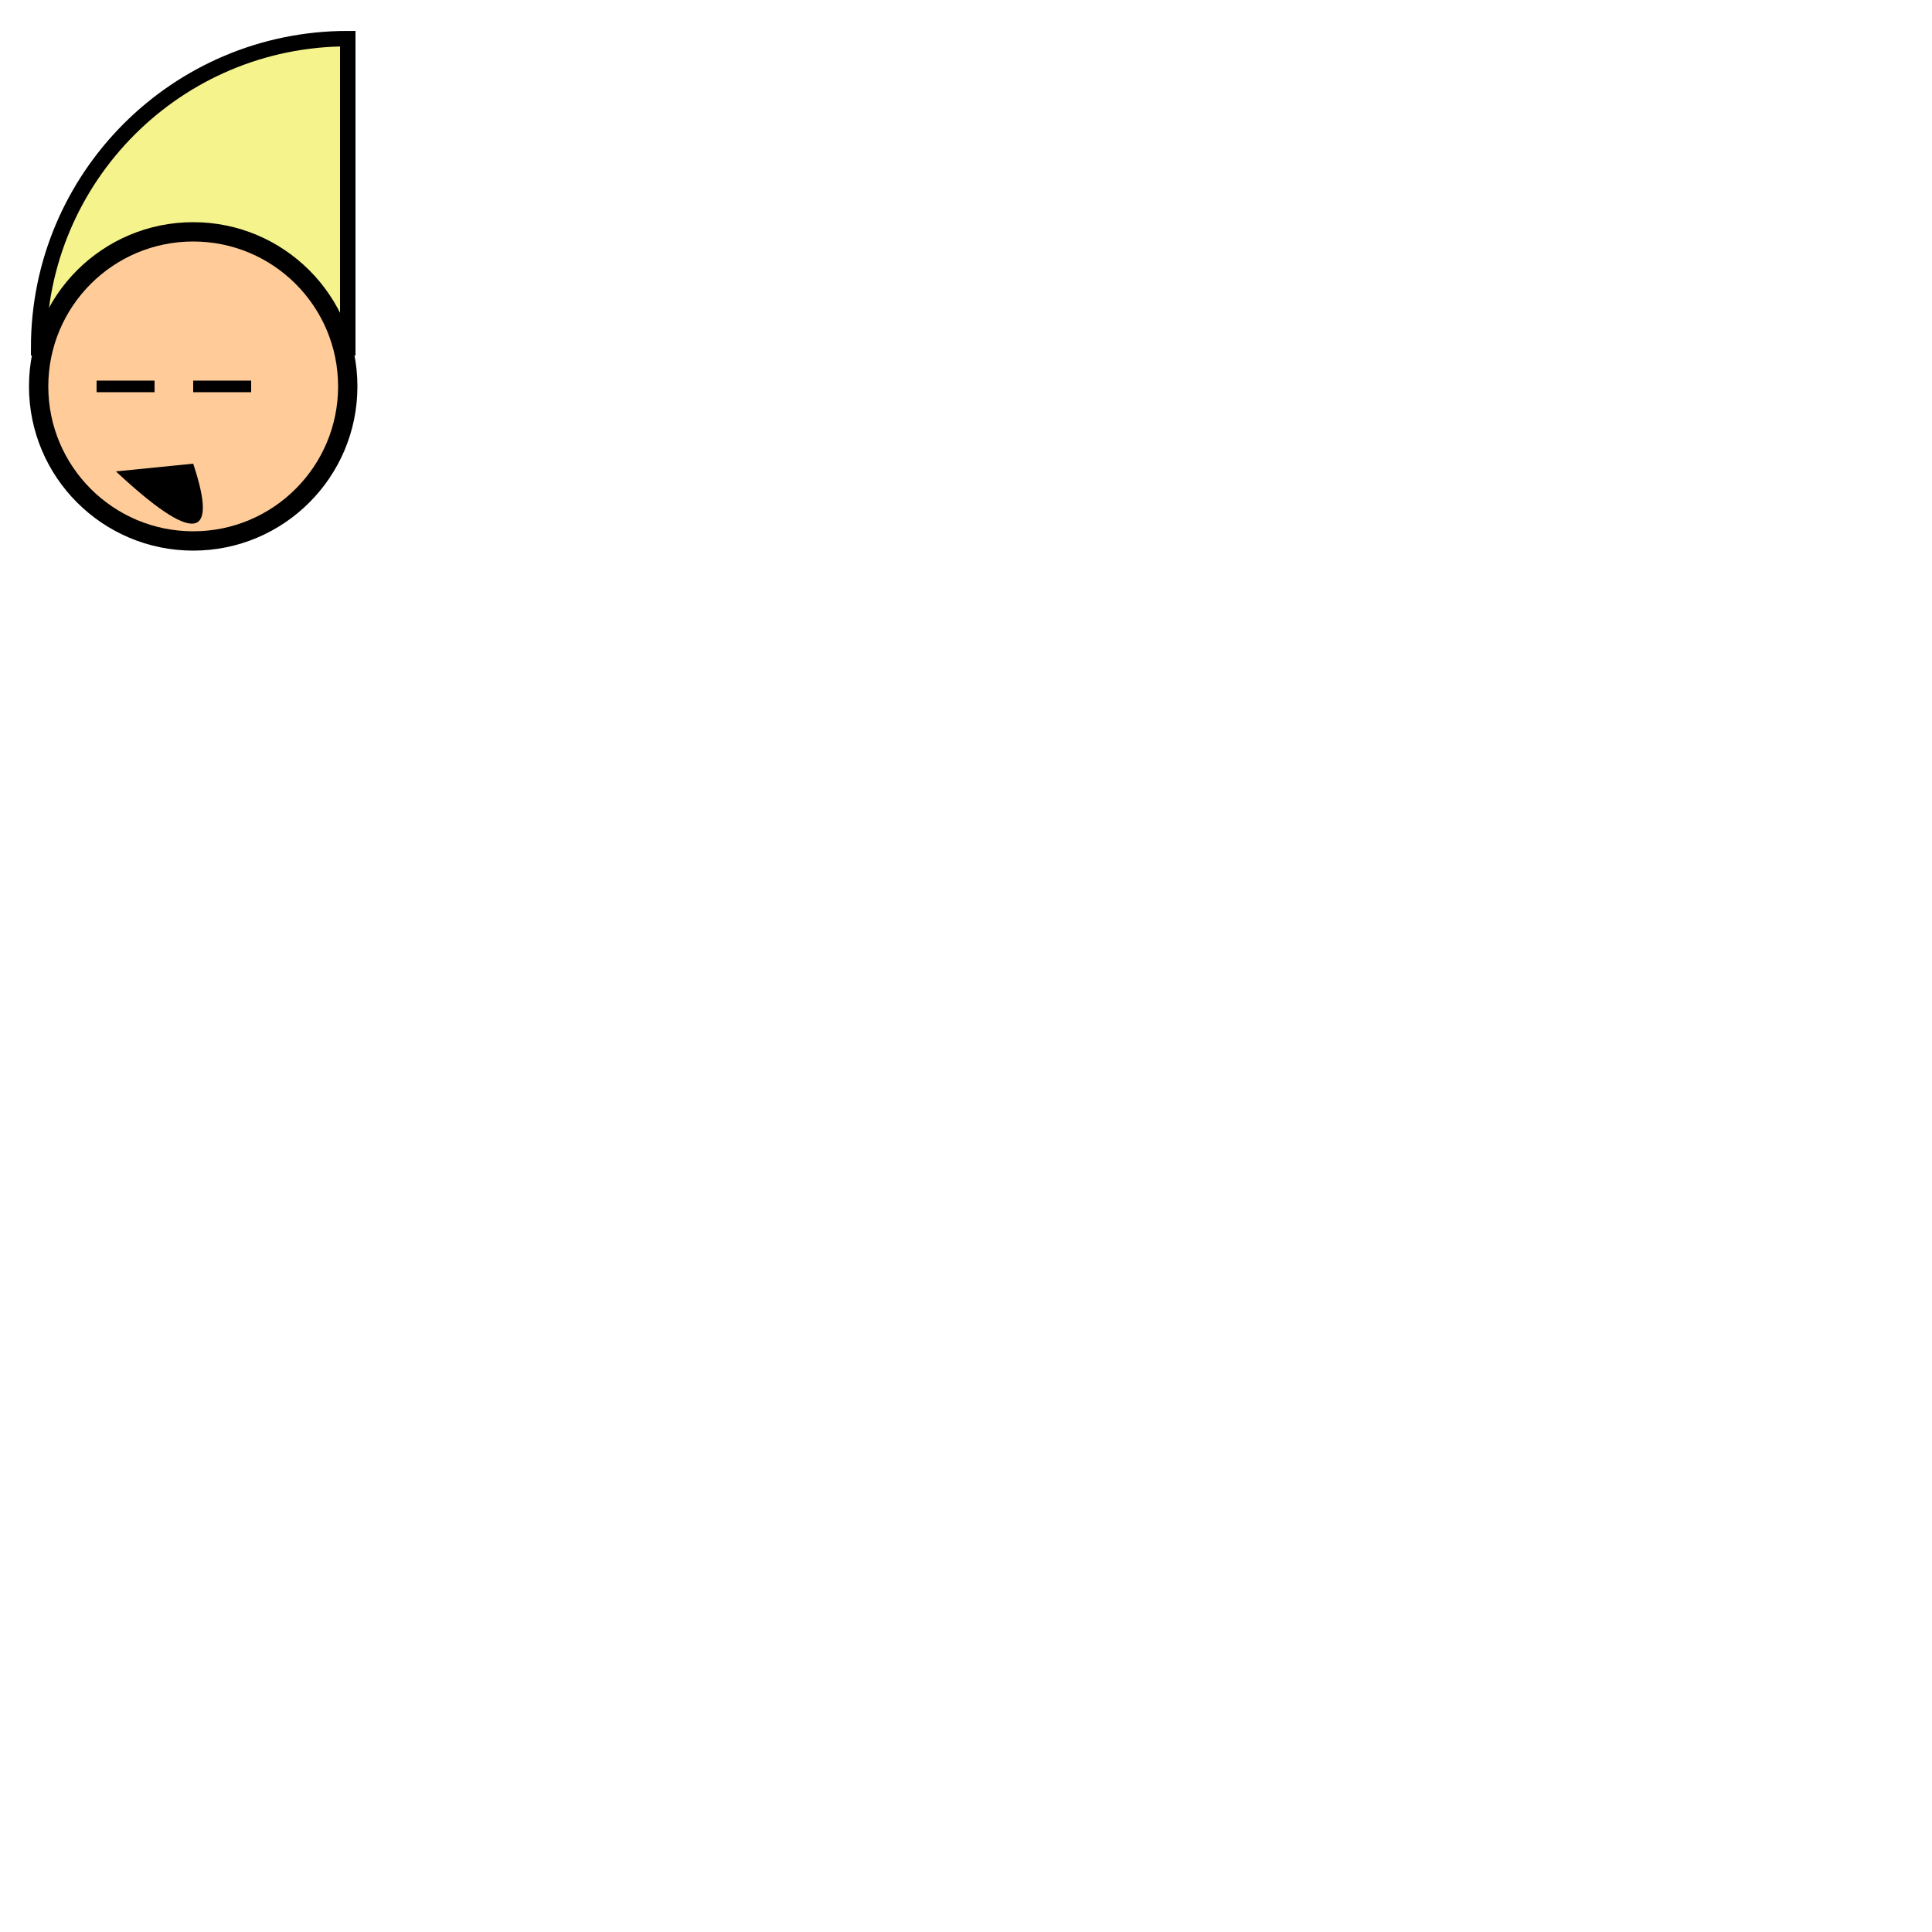
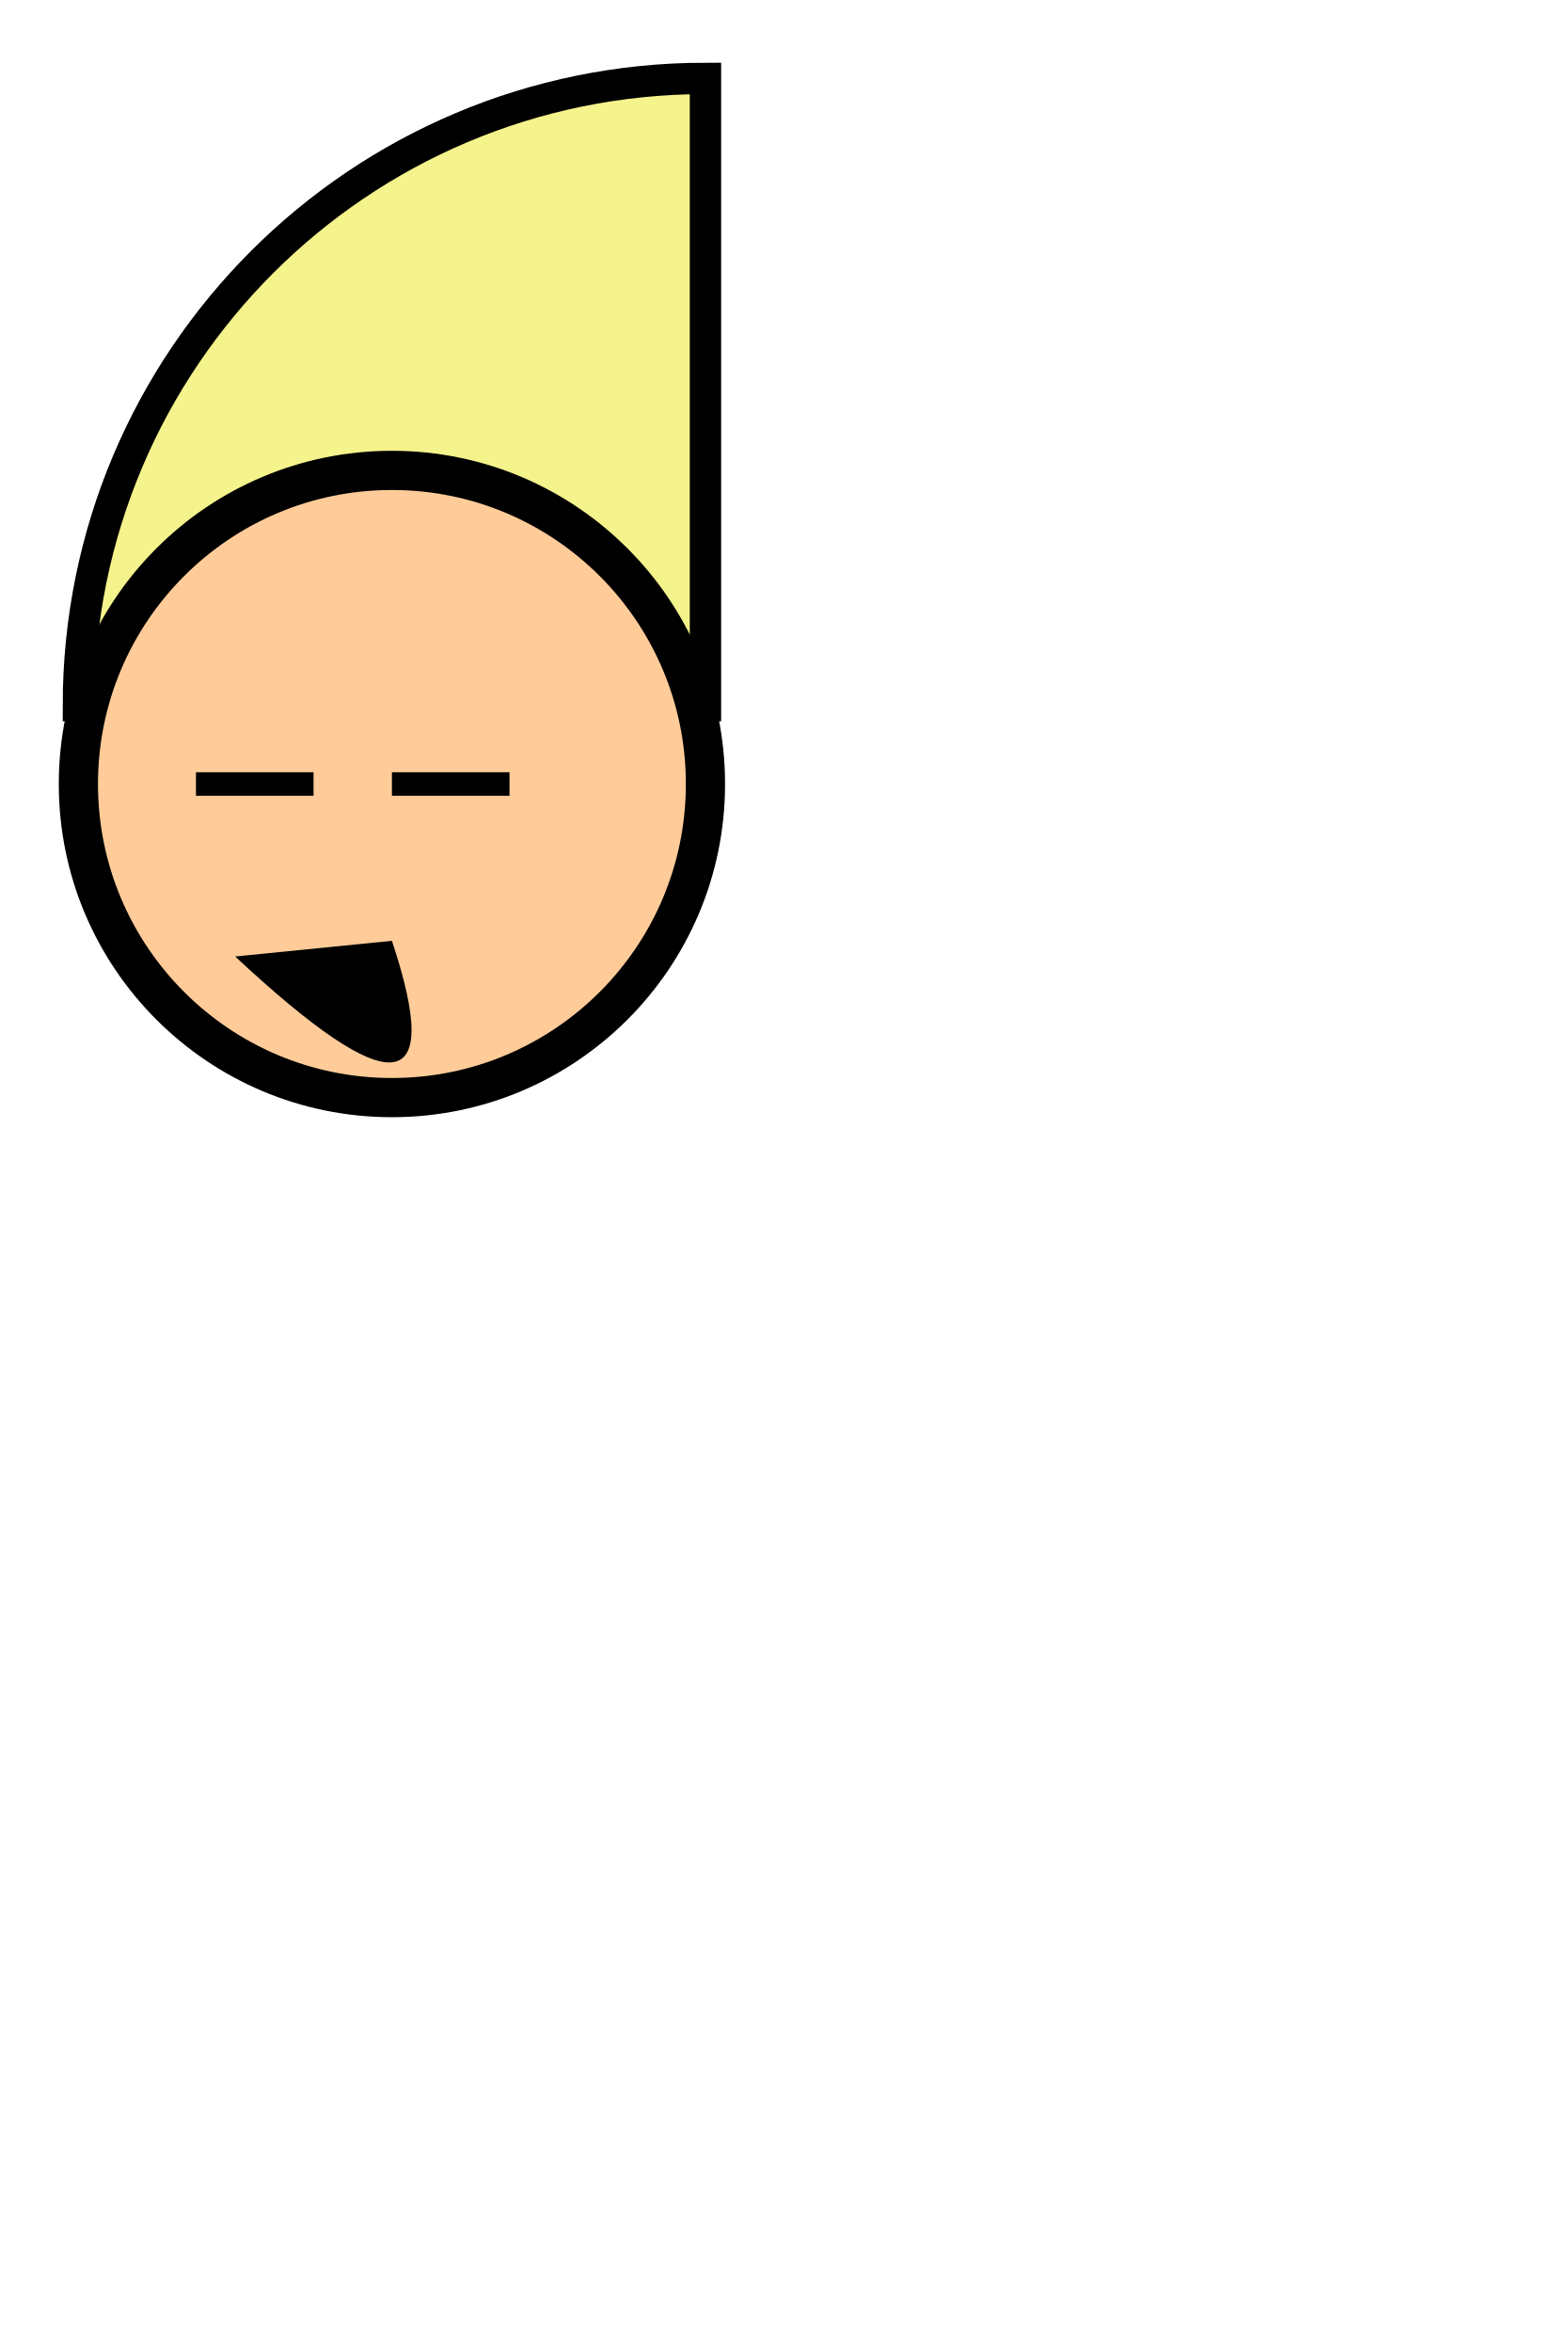
- <svg xmlns="http://www.w3.org/2000/svg" viewBox="0 0 500 500">
+ <svg xmlns="http://www.w3.org/2000/svg" viewBox="0 0 200 300">
  <g stroke="black" stroke-width="4" fill="none">
    <path d="M90, 90 v-80 a80, 80 0 0,0 -80, 80 z" fill="#f5f38c" />
  </g>
  <circle stroke-width="5" cx="50" cy="100" r="40" stroke="black" fill="#FFCC99" />
  <line x1="25" y1="100" x2="40" y2="100" stroke="black" stroke-width="3" />
  <line x1="50" y1="100" x2="65" y2="100" stroke="black" stroke-width="3" />
  <path d="M50, 120 Q60, 150 30, 122" fill="black" />
</svg>
